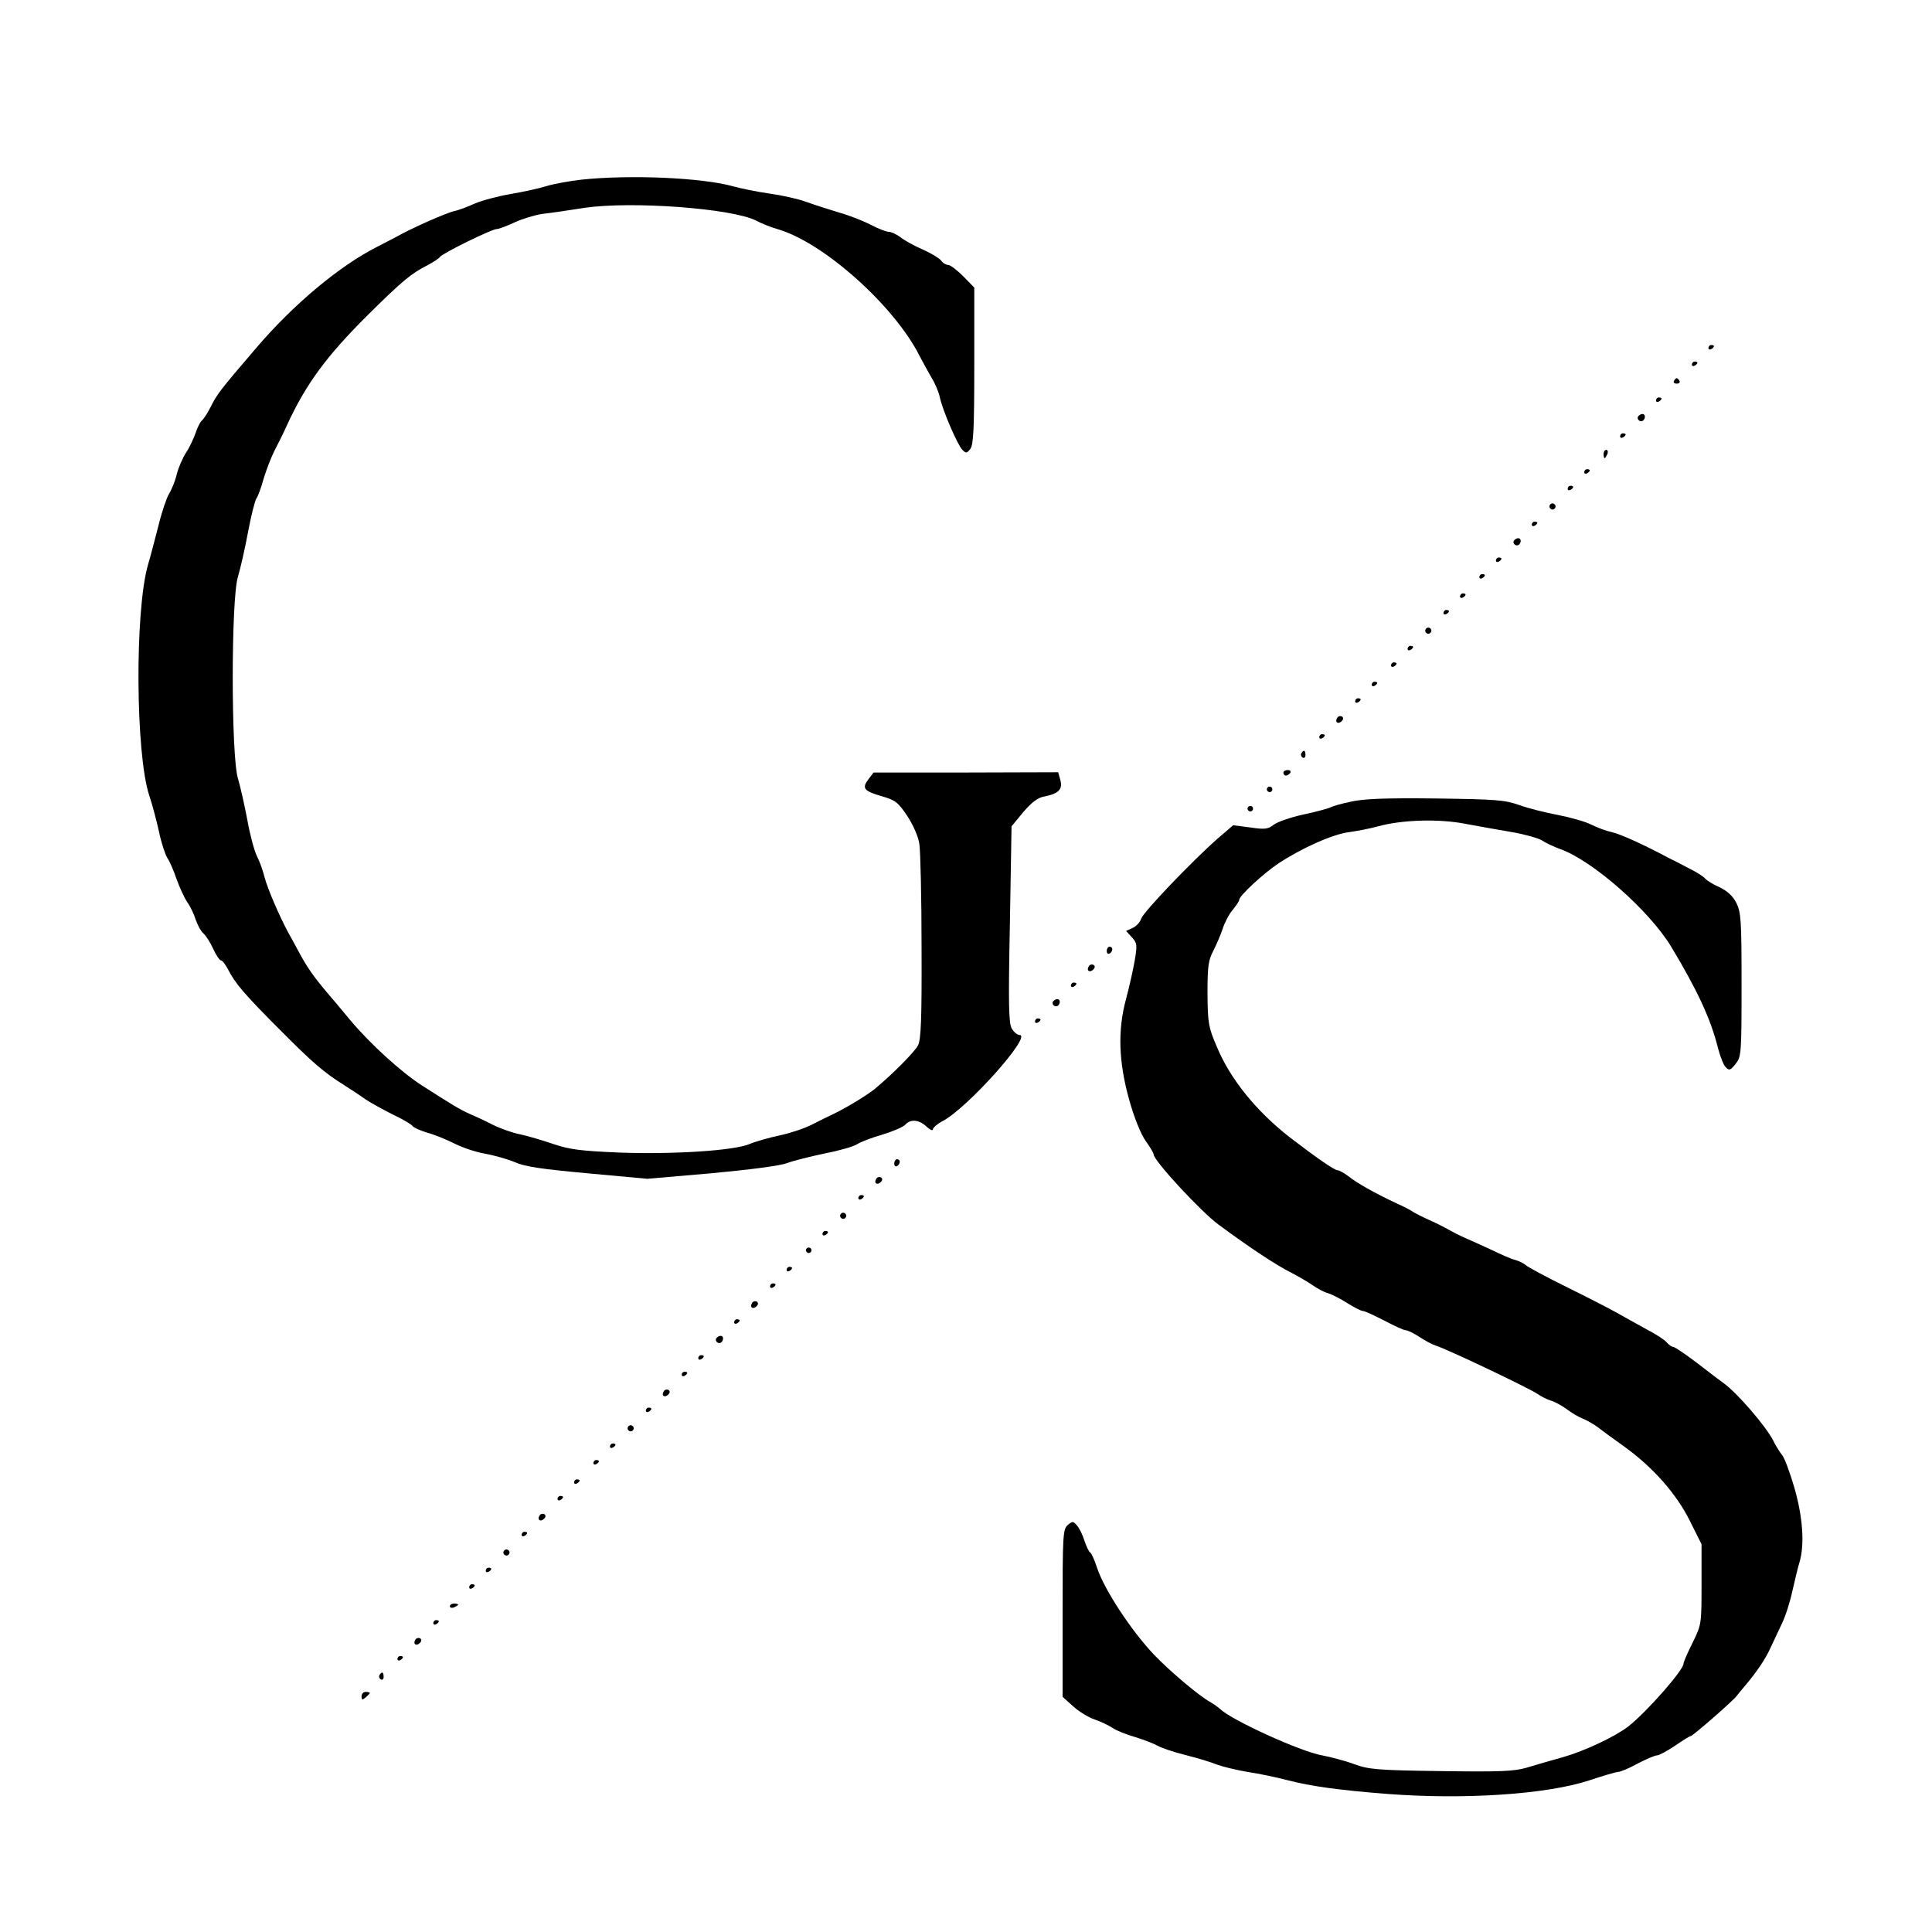
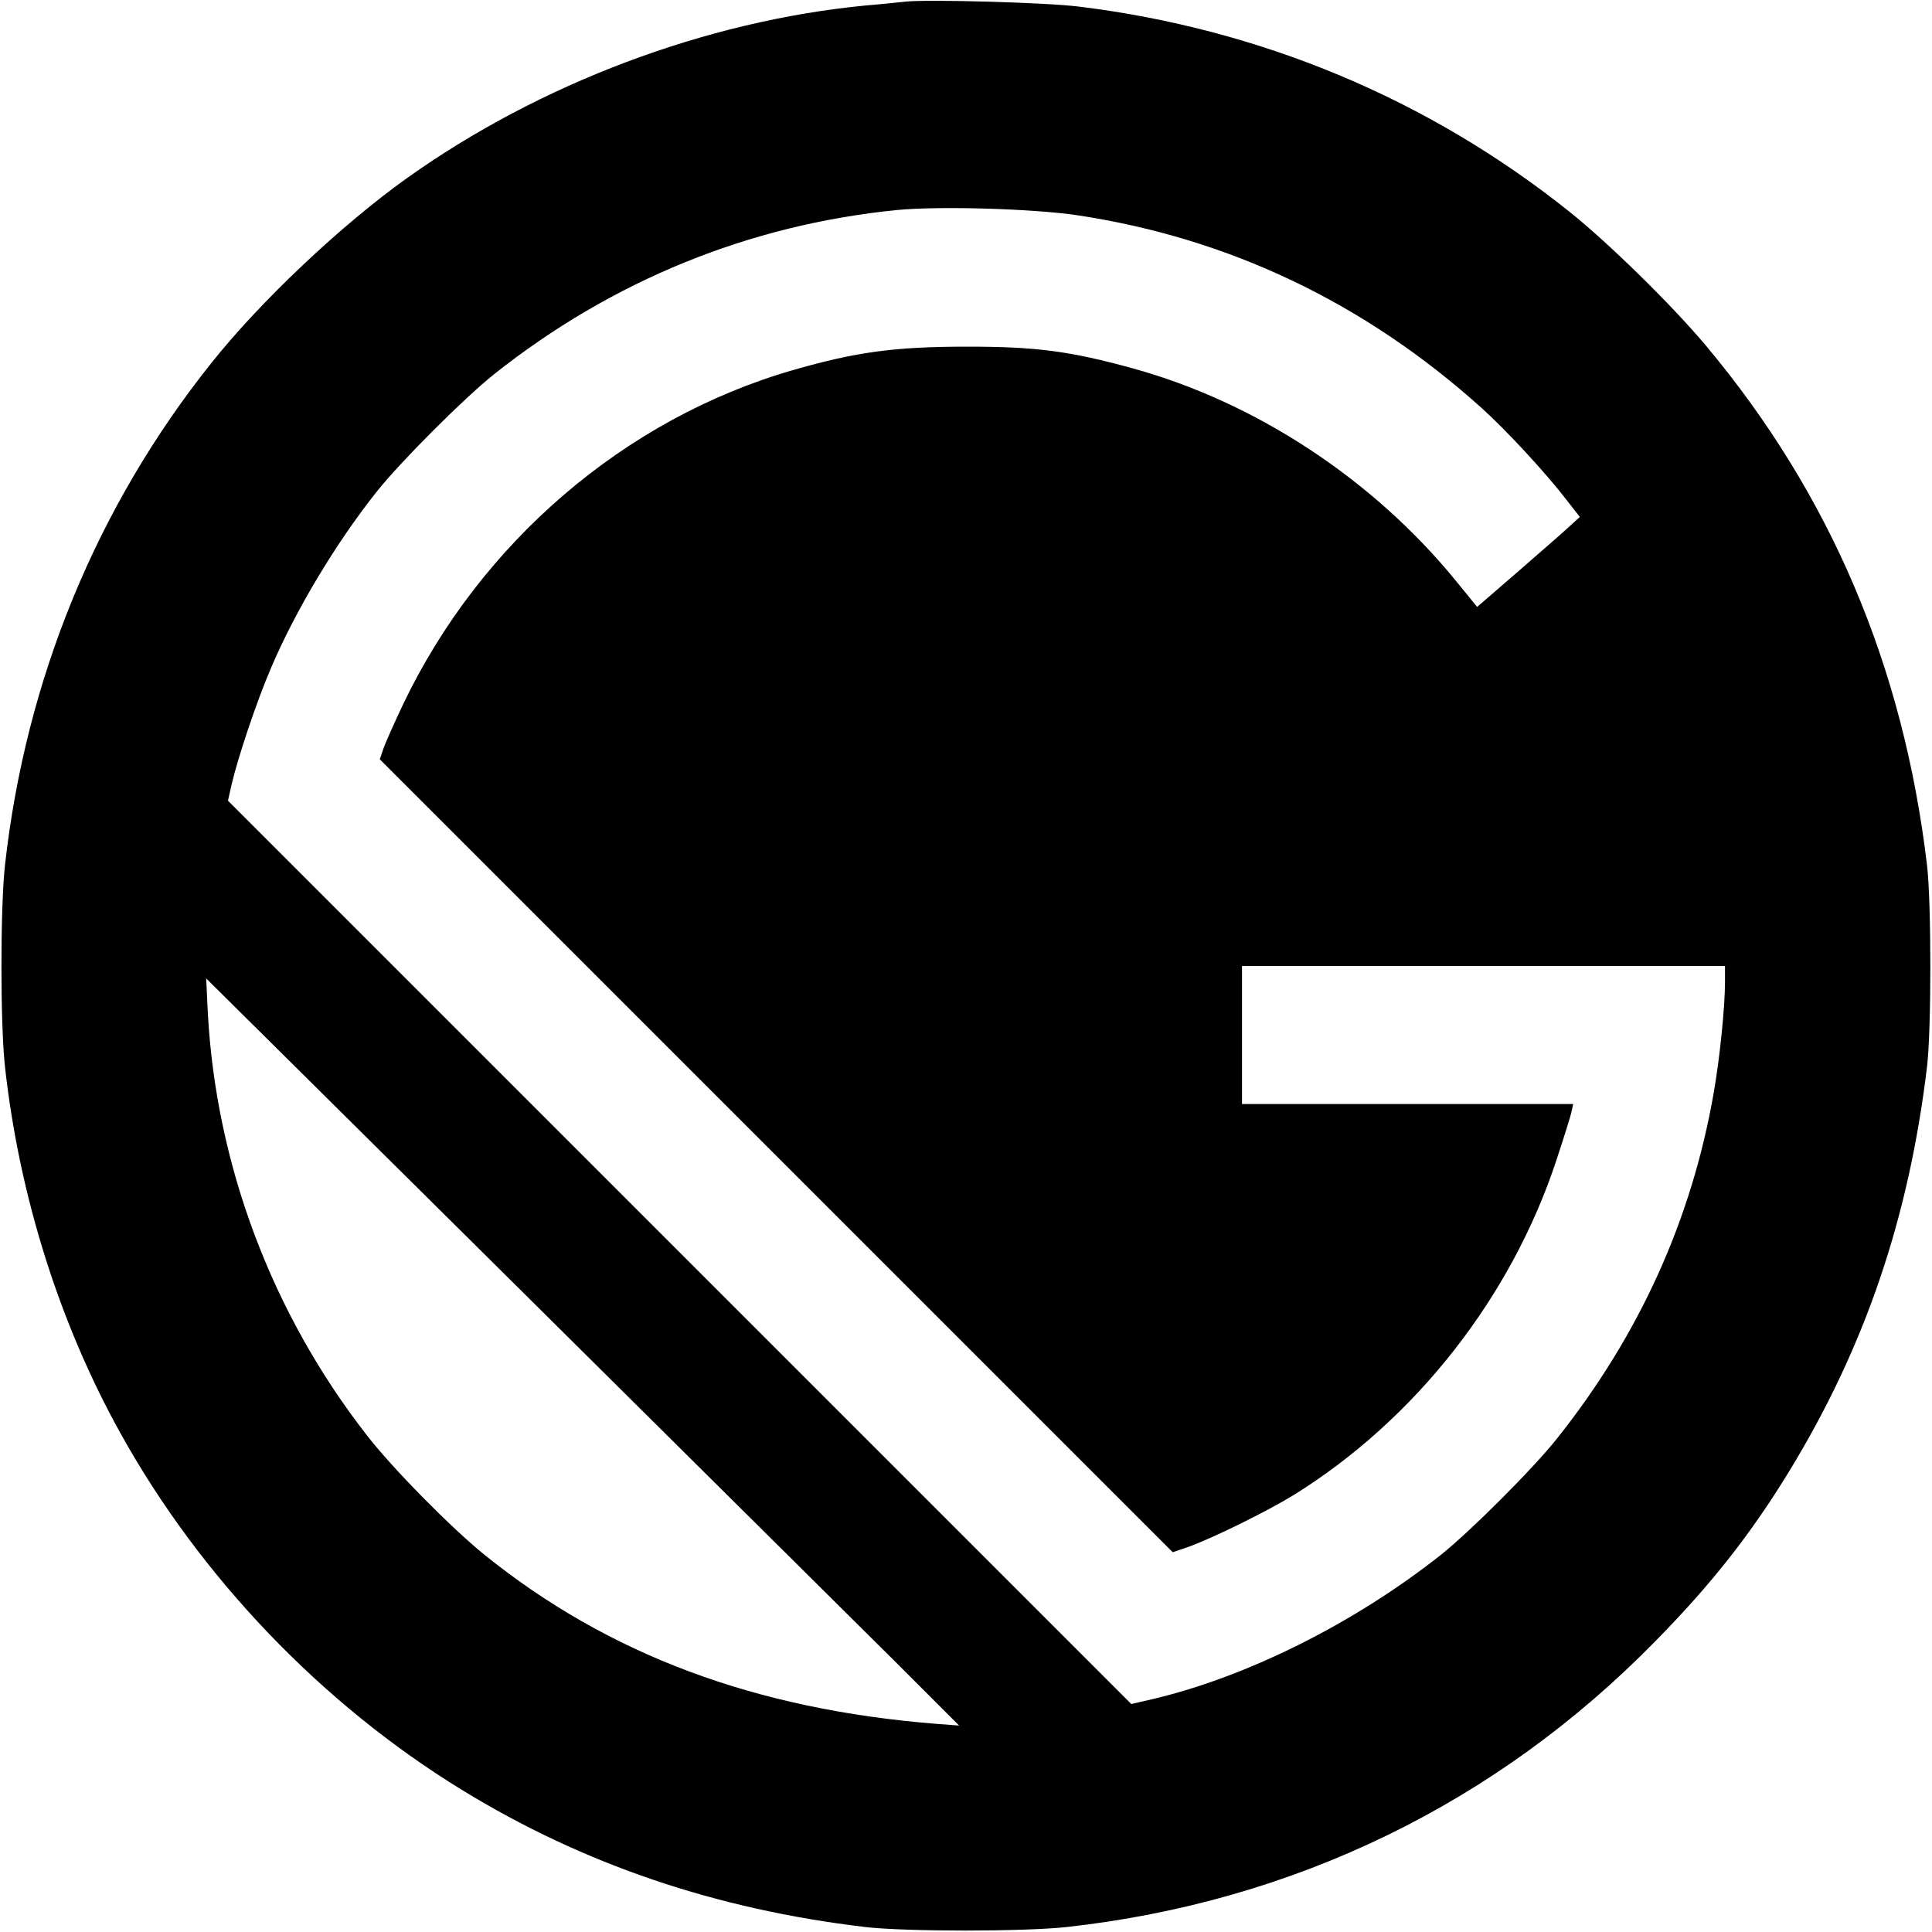
<svg xmlns="http://www.w3.org/2000/svg" version="1.0" width="700pt" height="700pt" viewBox="0 0 700 700" preserveAspectRatio="xMidYMid meet">
  <g transform="translate(0,700) scale(0.1,-0.1)" fill="#000000" stroke="none">
-     <path d="M2106 6349 c-43 -5 -99 -15 -125 -23 -25 -8 -84 -21 -131 -29 -47 -8 -106 -24 -131 -35 -24 -11 -58 -24 -74 -27 -30 -7 -156 -63 -205 -91 -14 -7 -47 -25 -75 -39 -136 -69 -303 -209 -436 -365 -132 -154 -143 -168 -167 -217 -12 -23 -26 -44 -31 -47 -5 -4 -15 -23 -22 -44 -7 -20 -22 -53 -35 -72 -12 -19 -28 -55 -34 -80 -6 -25 -19 -56 -28 -70 -8 -13 -26 -65 -38 -115 -13 -49 -29 -113 -38 -142 -48 -168 -45 -686 5 -836 11 -32 26 -90 35 -130 8 -39 22 -82 30 -95 9 -13 24 -48 34 -78 11 -30 28 -67 38 -82 11 -15 25 -44 31 -64 7 -20 19 -42 27 -49 9 -7 25 -32 36 -56 11 -24 24 -43 29 -43 5 0 16 -15 25 -32 26 -51 60 -91 190 -221 116 -117 158 -153 233 -200 19 -12 53 -34 75 -50 23 -15 69 -40 103 -57 34 -16 64 -34 68 -40 3 -5 27 -16 53 -24 27 -7 70 -25 98 -39 27 -14 77 -31 111 -37 34 -6 83 -20 109 -31 35 -16 98 -25 262 -40 l217 -20 232 20 c139 13 249 27 275 37 24 9 85 24 137 35 52 10 104 25 116 33 12 8 53 24 92 35 39 12 76 28 83 36 18 21 50 19 77 -7 13 -12 23 -16 23 -10 0 6 16 20 35 30 88 45 327 312 279 312 -8 0 -20 10 -28 23 -11 18 -13 82 -7 378 l6 355 42 51 c31 36 53 53 76 57 52 10 68 26 59 59 l-8 29 -334 -1 -335 0 -19 -25 c-24 -32 -16 -42 49 -61 49 -14 59 -22 92 -71 21 -32 40 -74 44 -102 4 -26 8 -195 8 -375 1 -262 -2 -333 -13 -355 -13 -24 -92 -104 -156 -157 -30 -24 -102 -68 -150 -91 -19 -9 -56 -27 -81 -40 -26 -13 -77 -30 -115 -38 -38 -8 -87 -22 -108 -31 -57 -24 -274 -38 -471 -31 -142 6 -181 11 -240 31 -38 13 -92 29 -120 35 -27 5 -72 21 -100 35 -27 14 -66 32 -85 40 -32 14 -65 34 -171 102 -75 48 -188 151 -261 238 -32 39 -70 84 -84 100 -48 57 -71 90 -98 140 -15 28 -33 61 -41 75 -33 61 -75 159 -86 200 -6 25 -19 61 -29 80 -9 19 -25 78 -34 130 -10 52 -25 120 -34 150 -25 82 -25 649 0 730 9 30 26 104 37 164 11 59 25 113 30 120 5 6 17 38 26 71 10 33 28 80 41 105 13 25 33 65 44 90 68 148 143 250 292 398 125 124 158 151 215 180 23 12 44 26 47 31 8 13 188 101 205 101 8 0 37 11 65 24 28 13 74 27 101 31 28 3 97 13 153 22 172 25 533 -2 621 -46 20 -11 56 -25 81 -32 167 -50 421 -278 512 -459 13 -25 33 -61 44 -80 12 -19 25 -50 29 -69 10 -47 64 -173 82 -191 13 -13 16 -13 29 4 11 16 14 72 14 302 l0 282 -40 41 c-23 23 -47 41 -54 41 -8 0 -20 7 -27 17 -8 9 -38 27 -68 40 -30 13 -66 33 -79 44 -14 10 -32 19 -42 19 -9 0 -39 12 -66 26 -27 14 -78 34 -114 44 -36 11 -90 28 -120 39 -30 11 -90 24 -134 30 -43 6 -101 18 -130 26 -111 31 -371 43 -550 24z" />
-     <path d="M6190 5739 c0 -5 5 -7 10 -4 6 3 10 8 10 11 0 2 -4 4 -10 4 -5 0 -10 -5 -10 -11z" />
-     <path d="M6130 5679 c0 -5 5 -7 10 -4 6 3 10 8 10 11 0 2 -4 4 -10 4 -5 0 -10 -5 -10 -11z" />
-     <path d="M6065 5620 c-3 -5 1 -10 10 -10 9 0 13 5 10 10 -3 6 -8 10 -10 10 -2 0 -7 -4 -10 -10z" />
-     <path d="M6000 5549 c0 -5 5 -7 10 -4 6 3 10 8 10 11 0 2 -4 4 -10 4 -5 0 -10 -5 -10 -11z" />
-     <path d="M5935 5491 c-6 -11 9 -23 19 -14 9 9 7 23 -3 23 -6 0 -12 -4 -16 -9z" />
-     <path d="M5870 5419 c0 -5 5 -7 10 -4 6 3 10 8 10 11 0 2 -4 4 -10 4 -5 0 -10 -5 -10 -11z" />
-     <path d="M5810 5355 c0 -8 2 -15 4 -15 2 0 6 7 10 15 3 8 1 15 -4 15 -6 0 -10 -7 -10 -15z" />
-     <path d="M5740 5289 c0 -5 5 -7 10 -4 6 3 10 8 10 11 0 2 -4 4 -10 4 -5 0 -10 -5 -10 -11z" />
-     <path d="M5680 5229 c0 -5 5 -7 10 -4 6 3 10 8 10 11 0 2 -4 4 -10 4 -5 0 -10 -5 -10 -11z" />
-     <path d="M5616 5171 c-4 -5 -2 -12 3 -15 5 -4 12 -2 15 3 4 5 2 12 -3 15 -5 4 -12 2 -15 -3z" />
-     <path d="M5550 5099 c0 -5 5 -7 10 -4 6 3 10 8 10 11 0 2 -4 4 -10 4 -5 0 -10 -5 -10 -11z" />
-     <path d="M5485 5041 c-6 -11 9 -23 19 -14 9 9 7 23 -3 23 -6 0 -12 -4 -16 -9z" />
-     <path d="M5420 4969 c0 -5 5 -7 10 -4 6 3 10 8 10 11 0 2 -4 4 -10 4 -5 0 -10 -5 -10 -11z" />
-     <path d="M5360 4909 c0 -5 5 -7 10 -4 6 3 10 8 10 11 0 2 -4 4 -10 4 -5 0 -10 -5 -10 -11z" />
-     <path d="M5290 4839 c0 -5 5 -7 10 -4 6 3 10 8 10 11 0 2 -4 4 -10 4 -5 0 -10 -5 -10 -11z" />
-     <path d="M5230 4779 c0 -5 5 -7 10 -4 6 3 10 8 10 11 0 2 -4 4 -10 4 -5 0 -10 -5 -10 -11z" />
-     <path d="M5166 4721 c-4 -5 -2 -12 3 -15 5 -4 12 -2 15 3 4 5 2 12 -3 15 -5 4 -12 2 -15 -3z" />
-     <path d="M5100 4649 c0 -5 5 -7 10 -4 6 3 10 8 10 11 0 2 -4 4 -10 4 -5 0 -10 -5 -10 -11z" />
-     <path d="M5040 4589 c0 -5 5 -7 10 -4 6 3 10 8 10 11 0 2 -4 4 -10 4 -5 0 -10 -5 -10 -11z" />
-     <path d="M4970 4519 c0 -5 5 -7 10 -4 6 3 10 8 10 11 0 2 -4 4 -10 4 -5 0 -10 -5 -10 -11z" />
-     <path d="M4910 4459 c0 -5 5 -7 10 -4 6 3 10 8 10 11 0 2 -4 4 -10 4 -5 0 -10 -5 -10 -11z" />
-     <path d="M4845 4399 c-10 -15 3 -25 16 -12 7 7 7 13 1 17 -6 3 -14 1 -17 -5z" />
-     <path d="M4780 4329 c0 -5 5 -7 10 -4 6 3 10 8 10 11 0 2 -4 4 -10 4 -5 0 -10 -5 -10 -11z" />
-     <path d="M4715 4271 c-3 -5 -1 -12 5 -16 5 -3 10 1 10 9 0 18 -6 21 -15 7z" />
-     <path d="M4650 4200 c0 -5 4 -10 9 -10 6 0 13 5 16 10 3 6 -1 10 -9 10 -9 0 -16 -4 -16 -10z" />
-     <path d="M4590 4140 c0 -5 5 -10 10 -10 6 0 10 5 10 10 0 6 -4 10 -10 10 -5 0 -10 -4 -10 -10z" />
-     <path d="M4893 4095 c-35 -7 -68 -17 -74 -21 -6 -3 -49 -15 -96 -25 -46 -10 -95 -27 -108 -37 -20 -16 -32 -18 -85 -10 l-62 8 -57 -49 c-94 -83 -268 -265 -276 -289 -4 -13 -18 -28 -31 -34 l-24 -11 21 -23 c19 -21 20 -27 10 -86 -6 -34 -20 -96 -31 -137 -31 -114 -27 -228 11 -365 19 -68 43 -126 60 -150 16 -22 29 -44 29 -49 0 -22 171 -207 235 -254 108 -80 210 -148 265 -175 25 -13 59 -33 75 -44 17 -12 41 -25 55 -29 14 -4 46 -20 71 -36 25 -16 51 -29 57 -29 7 0 41 -16 78 -35 36 -19 71 -35 78 -35 7 0 29 -11 49 -24 19 -13 46 -27 58 -31 40 -12 334 -152 369 -175 14 -10 36 -21 50 -25 14 -4 39 -18 57 -31 17 -13 44 -29 58 -34 15 -6 39 -20 54 -31 14 -11 56 -42 93 -68 106 -76 191 -172 240 -270 l43 -86 0 -145 c0 -143 0 -146 -32 -211 -18 -36 -33 -70 -33 -76 0 -24 -133 -175 -200 -228 -48 -37 -156 -88 -235 -111 -44 -12 -105 -30 -135 -39 -46 -13 -96 -15 -310 -12 -229 3 -261 6 -313 25 -32 12 -85 26 -117 32 -79 14 -328 128 -368 167 -8 7 -23 18 -35 25 -40 21 -151 115 -207 174 -83 88 -179 235 -205 313 -9 28 -20 53 -25 56 -5 3 -14 22 -21 43 -6 20 -18 45 -27 55 -14 16 -16 16 -34 1 -17 -16 -18 -39 -18 -319 l0 -303 39 -35 c21 -19 56 -40 77 -47 22 -7 50 -21 64 -30 14 -10 52 -25 84 -34 32 -10 68 -24 80 -31 12 -7 57 -23 102 -34 44 -11 96 -27 115 -35 19 -7 68 -19 109 -26 41 -6 107 -20 145 -30 85 -22 185 -36 365 -50 280 -21 574 -1 727 49 51 17 99 31 106 31 8 0 39 13 70 30 31 16 63 30 71 30 7 0 37 16 65 35 28 19 53 35 57 35 7 0 155 129 166 145 4 5 19 24 33 40 39 46 73 96 90 135 9 19 27 58 40 85 14 28 31 82 39 120 9 39 20 86 26 105 19 64 12 164 -19 271 -16 55 -36 108 -44 117 -8 10 -23 33 -32 52 -27 53 -133 176 -182 210 -11 8 -55 41 -96 73 -41 31 -79 57 -85 57 -5 0 -15 7 -23 16 -7 9 -39 30 -72 47 -32 18 -84 46 -115 64 -31 17 -113 59 -182 93 -69 34 -132 68 -140 75 -8 7 -26 16 -40 20 -14 3 -52 20 -85 36 -33 15 -76 35 -95 43 -19 8 -46 22 -60 30 -14 8 -45 24 -70 35 -25 11 -52 25 -60 30 -8 6 -35 20 -60 31 -81 38 -146 75 -174 98 -16 12 -34 22 -40 22 -11 0 -76 45 -170 117 -124 96 -219 214 -267 330 -31 72 -33 86 -34 193 0 98 3 121 21 155 11 22 27 58 34 80 7 22 23 53 36 68 13 16 24 32 24 37 0 14 86 94 141 131 83 55 198 107 257 114 29 4 76 13 105 21 87 24 221 28 317 9 47 -9 123 -22 169 -30 46 -8 95 -22 108 -30 13 -9 43 -23 65 -31 117 -41 323 -222 403 -354 95 -158 144 -263 170 -369 8 -30 20 -61 28 -68 12 -13 17 -11 36 13 20 26 21 36 21 286 0 236 -2 262 -19 297 -13 25 -33 43 -60 56 -23 10 -46 24 -53 32 -6 7 -32 24 -57 36 -25 13 -59 31 -76 39 -90 48 -174 86 -205 93 -19 4 -52 16 -74 27 -21 11 -75 26 -120 35 -44 8 -108 24 -141 36 -54 19 -85 21 -305 24 -182 2 -261 -1 -307 -12z" />
-     <path d="M4520 4070 c0 -5 5 -10 10 -10 6 0 10 5 10 10 0 6 -4 10 -10 10 -5 0 -10 -4 -10 -10z" />
-     <path d="M4010 3554 c0 -8 5 -12 10 -9 6 3 10 10 10 16 0 5 -4 9 -10 9 -5 0 -10 -7 -10 -16z" />
-     <path d="M3945 3499 c-10 -15 3 -25 16 -12 7 7 7 13 1 17 -6 3 -14 1 -17 -5z" />
-     <path d="M3880 3429 c0 -5 5 -7 10 -4 6 3 10 8 10 11 0 2 -4 4 -10 4 -5 0 -10 -5 -10 -11z" />
-     <path d="M3815 3371 c-6 -11 9 -23 19 -14 9 9 7 23 -3 23 -6 0 -12 -4 -16 -9z" />
-     <path d="M3750 3299 c0 -5 5 -7 10 -4 6 3 10 8 10 11 0 2 -4 4 -10 4 -5 0 -10 -5 -10 -11z" />
-     <path d="M3240 2784 c0 -8 5 -12 10 -9 6 3 10 10 10 16 0 5 -4 9 -10 9 -5 0 -10 -7 -10 -16z" />
-     <path d="M3175 2729 c-10 -15 3 -25 16 -12 7 7 7 13 1 17 -6 3 -14 1 -17 -5z" />
-     <path d="M3110 2659 c0 -5 5 -7 10 -4 6 3 10 8 10 11 0 2 -4 4 -10 4 -5 0 -10 -5 -10 -11z" />
-     <path d="M3046 2601 c-4 -5 -2 -12 3 -15 5 -4 12 -2 15 3 4 5 2 12 -3 15 -5 4 -12 2 -15 -3z" />
-     <path d="M2980 2529 c0 -5 5 -7 10 -4 6 3 10 8 10 11 0 2 -4 4 -10 4 -5 0 -10 -5 -10 -11z" />
-     <path d="M2920 2470 c0 -5 5 -10 10 -10 6 0 10 5 10 10 0 6 -4 10 -10 10 -5 0 -10 -4 -10 -10z" />
-     <path d="M2850 2399 c0 -5 5 -7 10 -4 6 3 10 8 10 11 0 2 -4 4 -10 4 -5 0 -10 -5 -10 -11z" />
-     <path d="M2790 2339 c0 -5 5 -7 10 -4 6 3 10 8 10 11 0 2 -4 4 -10 4 -5 0 -10 -5 -10 -11z" />
-     <path d="M2725 2279 c-10 -15 3 -25 16 -12 7 7 7 13 1 17 -6 3 -14 1 -17 -5z" />
-     <path d="M2660 2209 c0 -5 5 -7 10 -4 6 3 10 8 10 11 0 2 -4 4 -10 4 -5 0 -10 -5 -10 -11z" />
-     <path d="M2595 2151 c-6 -11 9 -23 19 -14 9 9 7 23 -3 23 -6 0 -12 -4 -16 -9z" />
-     <path d="M2530 2079 c0 -5 5 -7 10 -4 6 3 10 8 10 11 0 2 -4 4 -10 4 -5 0 -10 -5 -10 -11z" />
-     <path d="M2470 2019 c0 -5 5 -7 10 -4 6 3 10 8 10 11 0 2 -4 4 -10 4 -5 0 -10 -5 -10 -11z" />
-     <path d="M2405 1959 c-10 -15 3 -25 16 -12 7 7 7 13 1 17 -6 3 -14 1 -17 -5z" />
-     <path d="M2340 1889 c0 -5 5 -7 10 -4 6 3 10 8 10 11 0 2 -4 4 -10 4 -5 0 -10 -5 -10 -11z" />
-     <path d="M2276 1831 c-4 -5 -2 -12 3 -15 5 -4 12 -2 15 3 4 5 2 12 -3 15 -5 4 -12 2 -15 -3z" />
-     <path d="M2210 1759 c0 -5 5 -7 10 -4 6 3 10 8 10 11 0 2 -4 4 -10 4 -5 0 -10 -5 -10 -11z" />
-     <path d="M2150 1699 c0 -5 5 -7 10 -4 6 3 10 8 10 11 0 2 -4 4 -10 4 -5 0 -10 -5 -10 -11z" />
-     <path d="M2080 1629 c0 -5 5 -7 10 -4 6 3 10 8 10 11 0 2 -4 4 -10 4 -5 0 -10 -5 -10 -11z" />
-     <path d="M2020 1569 c0 -5 5 -7 10 -4 6 3 10 8 10 11 0 2 -4 4 -10 4 -5 0 -10 -5 -10 -11z" />
-     <path d="M1955 1509 c-10 -15 3 -25 16 -12 7 7 7 13 1 17 -6 3 -14 1 -17 -5z" />
-     <path d="M1890 1439 c0 -5 5 -7 10 -4 6 3 10 8 10 11 0 2 -4 4 -10 4 -5 0 -10 -5 -10 -11z" />
-     <path d="M1826 1381 c-4 -5 -2 -12 3 -15 5 -4 12 -2 15 3 4 5 2 12 -3 15 -5 4 -12 2 -15 -3z" />
-     <path d="M1760 1309 c0 -5 5 -7 10 -4 6 3 10 8 10 11 0 2 -4 4 -10 4 -5 0 -10 -5 -10 -11z" />
-     <path d="M1700 1249 c0 -5 5 -7 10 -4 6 3 10 8 10 11 0 2 -4 4 -10 4 -5 0 -10 -5 -10 -11z" />
-     <path d="M1630 1180 c0 -5 7 -7 15 -4 8 4 15 8 15 10 0 2 -7 4 -15 4 -8 0 -15 -4 -15 -10z" />
-     <path d="M1570 1119 c0 -5 5 -7 10 -4 6 3 10 8 10 11 0 2 -4 4 -10 4 -5 0 -10 -5 -10 -11z" />
-     <path d="M1505 1059 c-10 -15 3 -25 16 -12 7 7 7 13 1 17 -6 3 -14 1 -17 -5z" />
-     <path d="M1440 989 c0 -5 5 -7 10 -4 6 3 10 8 10 11 0 2 -4 4 -10 4 -5 0 -10 -5 -10 -11z" />
-     <path d="M1375 931 c-3 -5 -1 -12 5 -16 5 -3 10 1 10 9 0 18 -6 21 -15 7z" />
-     <path d="M1310 854 c0 -14 3 -14 15 -4 8 7 15 14 15 16 0 2 -7 4 -15 4 -8 0 -15 -7 -15 -16z" />
+     <path d="M3280 6994 c-19 -2 -84 -9 -145 -14 -578 -56 -1180 -283 -1660 -625 -237 -169 -531 -446 -709 -670 -416 -521 -673 -1147 -748 -1820 -17 -155 -17 -575 0 -730 52 -469 198 -931 418 -1327 290 -523 731 -983 1239 -1294 439 -269 920 -432 1460 -496 145 -17 576 -17 730 0 822 91 1556 447 2131 1034 203 206 348 390 487 618 274 449 433 916 499 1465 16 136 16 592 0 730 -86 725 -352 1347 -803 1885 -122 145 -351 370 -494 484 -510 407 -1117 661 -1775 742 -117 15 -553 27 -630 18z m624 -774 c550 -83 1042 -318 1465 -699 90 -81 234 -237 309 -335 l46 -59 -45 -41 c-25 -23 -109 -96 -186 -163 l-141 -122 -75 92 c-300 369 -727 650 -1175 773 -226 62 -348 78 -597 78 -263 0 -403 -19 -632 -85 -610 -176 -1134 -626 -1414 -1214 -31 -66 -63 -137 -70 -158 l-13 -38 1436 -1436 1437 -1437 53 18 c88 31 287 129 385 189 441 274 788 716 952 1213 27 82 52 161 55 177 l6 27 -600 0 -600 0 0 250 0 250 875 0 875 0 0 -57 c0 -92 -19 -278 -41 -403 -80 -459 -269 -876 -566 -1250 -86 -109 -314 -337 -423 -424 -311 -246 -700 -441 -1043 -522 l-78 -18 -1636 1636 -1637 1637 13 58 c23 99 91 302 143 423 90 211 236 454 384 640 88 110 315 337 424 424 427 339 925 542 1460 595 152 15 493 5 654 -19z m-669 -5232 l240 -240 -80 6 c-659 52 -1191 251 -1640 613 -119 96 -335 315 -426 433 -345 443 -546 980 -576 1530 l-6 125 1124 -1114 c618 -613 1232 -1222 1364 -1353z" />
  </g>
</svg>
